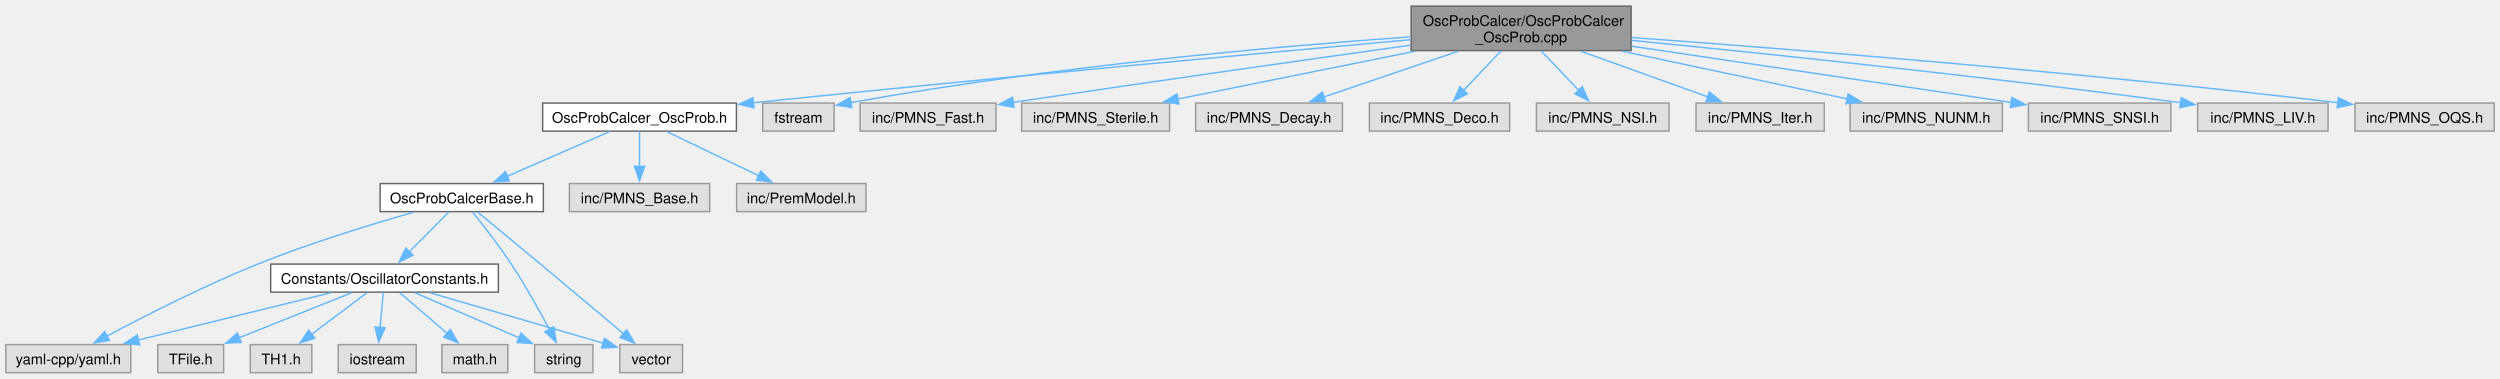
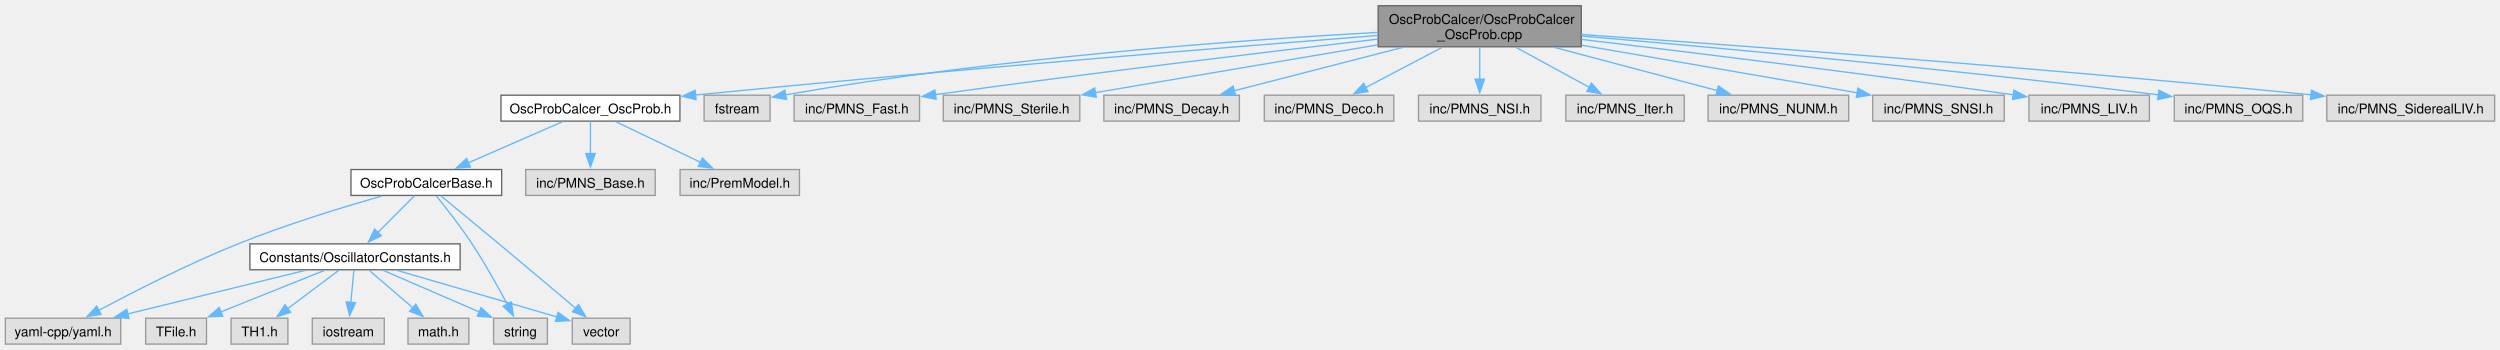
- <svg xmlns="http://www.w3.org/2000/svg" xmlns:xlink="http://www.w3.org/1999/xlink" width="1716pt" height="260pt" viewBox="0.00 0.00 1715.62 259.50">
+ <svg xmlns="http://www.w3.org/2000/svg" xmlns:xlink="http://www.w3.org/1999/xlink" width="1858pt" height="260pt" viewBox="0.00 0.00 1858.25 259.50">
  <g id="graph0" class="graph" transform="scale(1 1) rotate(0) translate(4 255.5)">
    <g id="Node000001" class="node">
      <g id="a_Node000001">
        <a xlink:title=" ">
-           <polygon fill="#999999" stroke="#666666" points="1115.38,-251.5 964.38,-251.5 964.38,-221 1115.38,-221 1115.38,-251.5" />
-           <text text-anchor="start" x="972.38" y="-238" font-family="Helvetica,sans-Serif" font-size="10.00">OscProbCalcer/OscProbCalcer</text>
-           <text text-anchor="middle" x="1039.88" y="-226.75" font-family="Helvetica,sans-Serif" font-size="10.00">_OscProb.cpp</text>
+           <polygon fill="#999999" stroke="#666666" points="1171.38,-251.5 1020.38,-251.5 1020.38,-221 1171.38,-221 1171.38,-251.5" />
+           <text text-anchor="start" x="1028.38" y="-238" font-family="Helvetica,sans-Serif" font-size="10.00">OscProbCalcer/OscProbCalcer</text>
+           <text text-anchor="middle" x="1095.88" y="-226.75" font-family="Helvetica,sans-Serif" font-size="10.00">_OscProb.cpp</text>
        </a>
      </g>
    </g>
    <g id="Node000002" class="node">
      <g id="a_Node000002">
        <a xlink:href="OscProbCalcer__OscProb_8h.html" target="_top" xlink:title=" ">
          <polygon fill="white" stroke="#666666" points="501.38,-185 368.38,-185 368.38,-165.75 501.38,-165.75 501.38,-185" />
          <text text-anchor="middle" x="434.88" y="-171.5" font-family="Helvetica,sans-Serif" font-size="10.00">OscProbCalcer_OscProb.h</text>
        </a>
      </g>
    </g>
    <g id="edge1_Node000001_Node000002" class="edge">
      <g id="a_edge1_Node000001_Node000002">
        <a xlink:title=" ">
-           <path fill="none" stroke="#63b8ff" d="M964.06,-228.49C863.56,-219.43 680.41,-202.57 512.86,-185.19" />
-           <polygon fill="#63b8ff" stroke="#63b8ff" points="513.41,-181.73 503.1,-184.17 512.69,-188.69 513.41,-181.73" />
+           <path fill="none" stroke="#63b8ff" d="M1020.09,-229.41C910.68,-220.82 701.82,-203.88 512.86,-185.17" />
+           <polygon fill="#63b8ff" stroke="#63b8ff" points="513.4,-181.71 503.1,-184.2 512.7,-188.67 513.4,-181.71" />
        </a>
      </g>
    </g>
    <g id="Node000014" class="node">
      <g id="a_Node000014">
        <a xlink:title=" ">
          <polygon fill="#e0e0e0" stroke="#999999" points="568.38,-185 519.38,-185 519.38,-165.75 568.38,-165.75 568.38,-185" />
          <text text-anchor="middle" x="543.88" y="-171.5" font-family="Helvetica,sans-Serif" font-size="10.00">fstream</text>
        </a>
      </g>
    </g>
    <g id="edge16_Node000001_Node000014" class="edge">
      <g id="a_edge16_Node000001_Node000014">
        <a xlink:title=" ">
-           <path fill="none" stroke="#63b8ff" d="M964,-230.46C874.21,-224.03 720.13,-210.57 579.61,-185.27" />
-           <polygon fill="#63b8ff" stroke="#63b8ff" points="580.61,-181.9 570.14,-183.54 579.35,-188.78 580.61,-181.9" />
+           <path fill="none" stroke="#63b8ff" d="M1020.16,-231.7C920.91,-226.21 741.36,-213.38 579.76,-185.26" />
+           <polygon fill="#63b8ff" stroke="#63b8ff" points="580.59,-181.86 570.14,-183.56 579.38,-188.75 580.59,-181.86" />
        </a>
      </g>
    </g>
    <g id="Node000015" class="node">
      <g id="a_Node000015">
        <a xlink:title=" ">
          <polygon fill="#e0e0e0" stroke="#999999" points="679.5,-185 586.25,-185 586.25,-165.75 679.5,-165.75 679.5,-185" />
          <text text-anchor="middle" x="632.88" y="-171.5" font-family="Helvetica,sans-Serif" font-size="10.00">inc/PMNS_Fast.h</text>
        </a>
      </g>
    </g>
    <g id="edge17_Node000001_Node000015" class="edge">
      <g id="a_edge17_Node000001_Node000015">
        <a xlink:title=" ">
-           <path fill="none" stroke="#63b8ff" d="M963.96,-224.72C895.22,-215.11 790.84,-200.36 691.16,-185.48" />
-           <polygon fill="#63b8ff" stroke="#63b8ff" points="691.88,-182.05 681.47,-184.03 690.84,-188.97 691.88,-182.05" />
+           <path fill="none" stroke="#63b8ff" d="M1020.2,-226.69C940.7,-217.52 811.71,-202.16 691.22,-185.43" />
+           <polygon fill="#63b8ff" stroke="#63b8ff" points="691.85,-181.99 681.46,-184.07 690.88,-188.92 691.85,-181.99" />
        </a>
      </g>
    </g>
    <g id="Node000016" class="node">
      <g id="a_Node000016">
        <a xlink:title=" ">
          <polygon fill="#e0e0e0" stroke="#999999" points="798.62,-185 697.12,-185 697.12,-165.75 798.62,-165.75 798.62,-185" />
          <text text-anchor="middle" x="747.88" y="-171.5" font-family="Helvetica,sans-Serif" font-size="10.00">inc/PMNS_Sterile.h</text>
        </a>
      </g>
    </g>
    <g id="edge18_Node000001_Node000016" class="edge">
      <g id="a_edge18_Node000001_Node000016">
        <a xlink:title=" ">
-           <path fill="none" stroke="#63b8ff" d="M966.94,-220.55C916.54,-210.38 850.48,-197.06 804.13,-187.72" />
-           <polygon fill="#63b8ff" stroke="#63b8ff" points="805.06,-184.34 794.57,-185.79 803.68,-191.2 805.06,-184.34" />
+           <path fill="none" stroke="#63b8ff" d="M1019.93,-222.4C957.13,-211.78 869,-196.87 810.26,-186.93" />
+           <polygon fill="#63b8ff" stroke="#63b8ff" points="810.85,-183.48 800.41,-185.26 809.68,-190.38 810.85,-183.48" />
        </a>
      </g>
    </g>
    <g id="Node000017" class="node">
      <g id="a_Node000017">
        <a xlink:title=" ">
          <polygon fill="#e0e0e0" stroke="#999999" points="917.25,-185 816.5,-185 816.5,-165.75 917.25,-165.75 917.25,-185" />
          <text text-anchor="middle" x="866.88" y="-171.5" font-family="Helvetica,sans-Serif" font-size="10.00">inc/PMNS_Decay.h</text>
        </a>
      </g>
    </g>
    <g id="edge19_Node000001_Node000017" class="edge">
      <g id="a_edge19_Node000001_Node000017">
        <a xlink:title=" ">
-           <path fill="none" stroke="#63b8ff" d="M996.67,-220.55C968.25,-210.88 931.45,-198.35 904.29,-189.11" />
-           <polygon fill="#63b8ff" stroke="#63b8ff" points="905.69,-185.89 895.09,-185.98 903.43,-192.51 905.69,-185.89" />
+           <path fill="none" stroke="#63b8ff" d="M1038.68,-220.55C999.9,-210.58 949.31,-197.57 913.08,-188.25" />
+           <polygon fill="#63b8ff" stroke="#63b8ff" points="914.35,-184.97 903.8,-185.87 912.61,-191.75 914.35,-184.97" />
        </a>
      </g>
    </g>
    <g id="Node000018" class="node">
      <g id="a_Node000018">
        <a xlink:title=" ">
          <polygon fill="#e0e0e0" stroke="#999999" points="1032,-185 935.75,-185 935.75,-165.75 1032,-165.75 1032,-185" />
          <text text-anchor="middle" x="983.88" y="-171.5" font-family="Helvetica,sans-Serif" font-size="10.00">inc/PMNS_Deco.h</text>
        </a>
      </g>
    </g>
    <g id="edge20_Node000001_Node000018" class="edge">
      <g id="a_edge20_Node000001_Node000018">
        <a xlink:title=" ">
-           <path fill="none" stroke="#63b8ff" d="M1026.03,-220.7C1018.24,-212.51 1008.47,-202.23 1000.3,-193.64" />
-           <polygon fill="#63b8ff" stroke="#63b8ff" points="1002.98,-191.38 993.55,-186.55 997.91,-196.21 1002.98,-191.38" />
+           <path fill="none" stroke="#63b8ff" d="M1067.9,-220.55C1050.52,-211.41 1028.28,-199.72 1011.05,-190.66" />
+           <polygon fill="#63b8ff" stroke="#63b8ff" points="1012.87,-187.66 1002.39,-186.11 1009.61,-193.86 1012.87,-187.66" />
        </a>
      </g>
    </g>
    <g id="Node000019" class="node">
      <g id="a_Node000019">
        <a xlink:title=" ">
          <polygon fill="#e0e0e0" stroke="#999999" points="1141.38,-185 1050.38,-185 1050.38,-165.75 1141.38,-165.75 1141.38,-185" />
          <text text-anchor="middle" x="1095.88" y="-171.5" font-family="Helvetica,sans-Serif" font-size="10.00">inc/PMNS_NSI.h</text>
        </a>
      </g>
    </g>
    <g id="edge21_Node000001_Node000019" class="edge">
      <g id="a_edge21_Node000001_Node000019">
        <a xlink:title=" ">
-           <path fill="none" stroke="#63b8ff" d="M1053.72,-220.7C1061.51,-212.51 1071.28,-202.23 1079.45,-193.64" />
-           <polygon fill="#63b8ff" stroke="#63b8ff" points="1081.84,-196.21 1086.2,-186.55 1076.77,-191.38 1081.84,-196.21" />
+           <path fill="none" stroke="#63b8ff" d="M1095.88,-220.7C1095.88,-213.46 1095.88,-204.59 1095.88,-196.69" />
+           <polygon fill="#63b8ff" stroke="#63b8ff" points="1099.38,-196.96 1095.88,-186.96 1092.38,-196.96 1099.38,-196.96" />
        </a>
      </g>
    </g>
    <g id="Node000020" class="node">
      <g id="a_Node000020">
        <a xlink:title=" ">
          <polygon fill="#e0e0e0" stroke="#999999" points="1247.88,-185 1159.88,-185 1159.88,-165.75 1247.88,-165.75 1247.88,-185" />
          <text text-anchor="middle" x="1203.88" y="-171.5" font-family="Helvetica,sans-Serif" font-size="10.00">inc/PMNS_Iter.h</text>
        </a>
      </g>
    </g>
    <g id="edge22_Node000001_Node000020" class="edge">
      <g id="a_edge22_Node000001_Node000020">
        <a xlink:title=" ">
-           <path fill="none" stroke="#63b8ff" d="M1080.84,-220.55C1107.61,-210.93 1142.26,-198.5 1167.96,-189.27" />
-           <polygon fill="#63b8ff" stroke="#63b8ff" points="1169.07,-192.59 1177.3,-185.92 1166.71,-186 1169.07,-192.59" />
+           <path fill="none" stroke="#63b8ff" d="M1122.85,-220.55C1139.45,-211.49 1160.65,-199.94 1177.2,-190.91" />
+           <polygon fill="#63b8ff" stroke="#63b8ff" points="1178.88,-193.99 1185.98,-186.13 1175.53,-187.84 1178.88,-193.99" />
        </a>
      </g>
    </g>
    <g id="Node000021" class="node">
      <g id="a_Node000021">
        <a xlink:title=" ">
          <polygon fill="#e0e0e0" stroke="#999999" points="1370.12,-185 1265.62,-185 1265.62,-165.75 1370.12,-165.75 1370.12,-185" />
          <text text-anchor="middle" x="1317.88" y="-171.5" font-family="Helvetica,sans-Serif" font-size="10.00">inc/PMNS_NUNM.h</text>
        </a>
      </g>
    </g>
    <g id="edge23_Node000001_Node000021" class="edge">
      <g id="a_edge23_Node000001_Node000021">
        <a xlink:title=" ">
-           <path fill="none" stroke="#63b8ff" d="M1109.31,-220.55C1157.1,-210.43 1219.66,-197.17 1263.76,-187.84" />
-           <polygon fill="#63b8ff" stroke="#63b8ff" points="1264.29,-191.3 1273.35,-185.8 1262.84,-184.45 1264.29,-191.3" />
+           <path fill="none" stroke="#63b8ff" d="M1151.32,-220.55C1188.75,-210.62 1237.54,-197.68 1272.62,-188.38" />
+           <polygon fill="#63b8ff" stroke="#63b8ff" points="1273.27,-191.83 1282.04,-185.88 1271.48,-185.06 1273.27,-191.83" />
        </a>
      </g>
    </g>
    <g id="Node000022" class="node">
      <g id="a_Node000022">
        <a xlink:title=" ">
          <polygon fill="#e0e0e0" stroke="#999999" points="1485.75,-185 1388,-185 1388,-165.75 1485.75,-165.75 1485.75,-185" />
          <text text-anchor="middle" x="1436.88" y="-171.5" font-family="Helvetica,sans-Serif" font-size="10.00">inc/PMNS_SNSI.h</text>
        </a>
      </g>
    </g>
    <g id="edge24_Node000001_Node000022" class="edge">
      <g id="a_edge24_Node000001_Node000022">
        <a xlink:title=" ">
-           <path fill="none" stroke="#63b8ff" d="M1115.61,-224.03C1181.7,-214.24 1280.51,-199.6 1376.17,-185.4" />
-           <polygon fill="#63b8ff" stroke="#63b8ff" points="1376.64,-188.87 1386.02,-183.94 1375.61,-181.95 1376.64,-188.87" />
+           <path fill="none" stroke="#63b8ff" d="M1171.55,-222.18C1233.36,-211.51 1319.54,-196.63 1376.71,-186.76" />
+           <polygon fill="#63b8ff" stroke="#63b8ff" points="1377,-190.27 1386.25,-185.11 1375.8,-183.37 1377,-190.27" />
        </a>
      </g>
    </g>
    <g id="Node000023" class="node">
      <g id="a_Node000023">
        <a xlink:title=" ">
          <polygon fill="#e0e0e0" stroke="#999999" points="1593.62,-185 1504.12,-185 1504.12,-165.75 1593.62,-165.75 1593.62,-185" />
          <text text-anchor="middle" x="1548.88" y="-171.5" font-family="Helvetica,sans-Serif" font-size="10.00">inc/PMNS_LIV.h</text>
        </a>
      </g>
    </g>
    <g id="edge25_Node000001_Node000023" class="edge">
      <g id="a_edge25_Node000001_Node000023">
        <a xlink:title=" ">
-           <path fill="none" stroke="#63b8ff" d="M1115.69,-228.01C1203.73,-219.35 1353.61,-203.82 1492.55,-185.25" />
-           <polygon fill="#63b8ff" stroke="#63b8ff" points="1492.87,-188.74 1502.32,-183.94 1491.94,-181.8 1492.87,-188.74" />
+           <path fill="none" stroke="#63b8ff" d="M1171.72,-226.46C1249.55,-217.26 1374.45,-202.03 1492.42,-185.31" />
+           <polygon fill="#63b8ff" stroke="#63b8ff" points="1492.91,-188.78 1502.31,-183.9 1491.92,-181.85 1492.91,-188.78" />
        </a>
      </g>
    </g>
    <g id="Node000024" class="node">
      <g id="a_Node000024">
        <a xlink:title=" ">
          <polygon fill="#e0e0e0" stroke="#999999" points="1707.62,-185 1612.12,-185 1612.12,-165.75 1707.62,-165.75 1707.62,-185" />
          <text text-anchor="middle" x="1659.88" y="-171.5" font-family="Helvetica,sans-Serif" font-size="10.00">inc/PMNS_OQS.h</text>
        </a>
      </g>
    </g>
    <g id="edge26_Node000001_Node000024" class="edge">
      <g id="a_edge26_Node000001_Node000024">
        <a xlink:title=" ">
-           <path fill="none" stroke="#63b8ff" d="M1115.61,-229.97C1221.64,-222.25 1420.59,-206.56 1600.43,-185.22" />
-           <polygon fill="#63b8ff" stroke="#63b8ff" points="1600.68,-188.72 1610.2,-184.06 1599.85,-181.77 1600.68,-188.72" />
+           <path fill="none" stroke="#63b8ff" d="M1171.6,-228.97C1268.49,-220.66 1441.8,-204.87 1600.31,-185.26" />
+           <polygon fill="#63b8ff" stroke="#63b8ff" points="1600.7,-188.74 1610.2,-184.03 1599.84,-181.79 1600.7,-188.74" />
+         </a>
+       </g>
+     </g>
+     <g id="Node000025" class="node">
+       <g id="a_Node000025">
+         <a xlink:title=" ">
+           <polygon fill="#e0e0e0" stroke="#999999" points="1850.25,-185 1725.5,-185 1725.5,-165.75 1850.25,-165.75 1850.25,-185" />
+           <text text-anchor="middle" x="1787.88" y="-171.5" font-family="Helvetica,sans-Serif" font-size="10.00">inc/PMNS_SiderealLIV.h</text>
+         </a>
+       </g>
+     </g>
+     <g id="edge27_Node000001_Node000025" class="edge">
+       <g id="a_edge27_Node000001_Node000025">
+         <a xlink:title=" ">
+           <path fill="none" stroke="#63b8ff" d="M1171.48,-230.11C1286.33,-222.1 1511.91,-205.5 1713.75,-185.28" />
+           <polygon fill="#63b8ff" stroke="#63b8ff" points="1714.07,-188.77 1723.66,-184.28 1713.36,-181.8 1714.07,-188.77" />
        </a>
      </g>
    </g>
    <g id="Node000003" class="node">
      <g id="a_Node000003">
        <a xlink:href="OscProbCalcerBase_8h.html" target="_top" xlink:title=" ">
          <polygon fill="white" stroke="#666666" points="368.88,-129.75 256.88,-129.75 256.88,-110.5 368.88,-110.5 368.88,-129.75" />
          <text text-anchor="middle" x="312.88" y="-116.25" font-family="Helvetica,sans-Serif" font-size="10.00">OscProbCalcerBase.h</text>
        </a>
      </g>
    </g>
    <g id="edge2_Node000002_Node000003" class="edge">
      <g id="a_edge2_Node000002_Node000003">
        <a xlink:title=" ">
          <path fill="none" stroke="#63b8ff" d="M414.18,-165.34C394.99,-156.97 366.16,-144.38 344.16,-134.78" />
          <polygon fill="#63b8ff" stroke="#63b8ff" points="345.62,-131.6 335.06,-130.81 342.82,-138.02 345.62,-131.6" />
        </a>
      </g>
    </g>
    <g id="Node000012" class="node">
      <g id="a_Node000012">
        <a xlink:title=" ">
          <polygon fill="#e0e0e0" stroke="#999999" points="483,-129.75 386.75,-129.75 386.75,-110.5 483,-110.5 483,-129.75" />
          <text text-anchor="middle" x="434.88" y="-116.25" font-family="Helvetica,sans-Serif" font-size="10.00">inc/PMNS_Base.h</text>
        </a>
      </g>
    </g>
    <g id="edge14_Node000002_Node000012" class="edge">
      <g id="a_edge14_Node000002_Node000012">
        <a xlink:title=" ">
          <path fill="none" stroke="#63b8ff" d="M434.88,-165.58C434.88,-159.07 434.88,-149.92 434.88,-141.62" />
          <polygon fill="#63b8ff" stroke="#63b8ff" points="438.38,-141.62 434.88,-131.62 431.38,-141.62 438.38,-141.62" />
        </a>
      </g>
    </g>
    <g id="Node000013" class="node">
      <g id="a_Node000013">
        <a xlink:title=" ">
          <polygon fill="#e0e0e0" stroke="#999999" points="590.25,-129.75 501.5,-129.75 501.5,-110.5 590.25,-110.5 590.25,-129.75" />
          <text text-anchor="middle" x="545.88" y="-116.25" font-family="Helvetica,sans-Serif" font-size="10.00">inc/PremModel.h</text>
        </a>
      </g>
    </g>
    <g id="edge15_Node000002_Node000013" class="edge">
      <g id="a_edge15_Node000002_Node000013">
        <a xlink:title=" ">
          <path fill="none" stroke="#63b8ff" d="M453.7,-165.34C470.93,-157.08 496.68,-144.73 516.58,-135.18" />
          <polygon fill="#63b8ff" stroke="#63b8ff" points="518.09,-138.34 525.59,-130.86 515.06,-132.03 518.09,-138.34" />
        </a>
      </g>
    </g>
    <g id="Node000004" class="node">
      <g id="a_Node000004">
        <a xlink:href="OscillatorConstants_8h.html" target="_top" xlink:title=" ">
          <polygon fill="white" stroke="#666666" points="338,-74.5 181.75,-74.5 181.75,-55.25 338,-55.25 338,-74.5" />
          <text text-anchor="middle" x="259.88" y="-61" font-family="Helvetica,sans-Serif" font-size="10.00">Constants/OscillatorConstants.h</text>
        </a>
      </g>
    </g>
    <g id="edge3_Node000003_Node000004" class="edge">
      <g id="a_edge3_Node000003_Node000004">
        <a xlink:title=" ">
          <path fill="none" stroke="#63b8ff" d="M304.12,-110.33C296.73,-102.9 285.91,-92.04 276.83,-82.91" />
          <polygon fill="#63b8ff" stroke="#63b8ff" points="279.42,-80.55 269.88,-75.93 274.46,-85.49 279.42,-80.55" />
        </a>
      </g>
    </g>
    <g id="Node000006" class="node">
      <g id="a_Node000006">
        <a xlink:title=" ">
          <polygon fill="#e0e0e0" stroke="#999999" points="85.75,-19.25 0,-19.25 0,0 85.75,0 85.75,-19.25" />
          <text text-anchor="middle" x="42.88" y="-5.75" font-family="Helvetica,sans-Serif" font-size="10.00">yaml-cpp/yaml.h</text>
        </a>
      </g>
    </g>
    <g id="edge13_Node000003_Node000006" class="edge">
      <g id="a_edge13_Node000003_Node000006">
        <a xlink:title=" ">
          <path fill="none" stroke="#63b8ff" d="M279.57,-110.02C250.9,-101.82 208.61,-88.88 172.88,-74.5 136.13,-59.71 95.39,-38.94 69.48,-25.15" />
          <polygon fill="#63b8ff" stroke="#63b8ff" points="71.14,-22.07 60.68,-20.42 67.83,-28.23 71.14,-22.07" />
        </a>
      </g>
    </g>
    <g id="Node000009" class="node">
      <g id="a_Node000009">
        <a xlink:title=" ">
          <polygon fill="#e0e0e0" stroke="#999999" points="402.88,-19.25 362.88,-19.25 362.88,0 402.88,0 402.88,-19.25" />
          <text text-anchor="middle" x="382.88" y="-5.75" font-family="Helvetica,sans-Serif" font-size="10.00">string</text>
        </a>
      </g>
    </g>
    <g id="edge12_Node000003_Node000009" class="edge">
      <g id="a_edge12_Node000003_Node000009">
        <a xlink:title=" ">
          <path fill="none" stroke="#63b8ff" d="M320.29,-110.16C327.45,-101.34 338.41,-87.35 346.88,-74.5 356.51,-59.86 366.19,-42.49 373.09,-29.57" />
          <polygon fill="#63b8ff" stroke="#63b8ff" points="376.1,-31.35 377.65,-20.87 369.91,-28.1 376.1,-31.35" />
        </a>
      </g>
    </g>
    <g id="Node000011" class="node">
      <g id="a_Node000011">
        <a xlink:title=" ">
          <polygon fill="#e0e0e0" stroke="#999999" points="464.38,-19.25 421.38,-19.25 421.38,0 464.38,0 464.38,-19.25" />
          <text text-anchor="middle" x="442.88" y="-5.75" font-family="Helvetica,sans-Serif" font-size="10.00">vector</text>
        </a>
      </g>
    </g>
    <g id="edge11_Node000003_Node000011" class="edge">
      <g id="a_edge11_Node000003_Node000011">
        <a xlink:title=" ">
          <path fill="none" stroke="#63b8ff" d="M323.65,-110.26C334.57,-101.28 351.93,-86.96 366.88,-74.5 386.39,-58.23 408.63,-39.52 423.99,-26.57" />
          <polygon fill="#63b8ff" stroke="#63b8ff" points="426.03,-29.43 431.42,-20.31 421.52,-24.08 426.03,-29.43" />
        </a>
      </g>
    </g>
    <g id="Node000005" class="node">
      <g id="a_Node000005">
        <a xlink:title=" ">
          <polygon fill="#e0e0e0" stroke="#999999" points="344.5,-19.25 299.25,-19.25 299.25,0 344.5,0 344.5,-19.25" />
          <text text-anchor="middle" x="321.88" y="-5.75" font-family="Helvetica,sans-Serif" font-size="10.00">math.h</text>
        </a>
      </g>
    </g>
    <g id="edge4_Node000004_Node000005" class="edge">
      <g id="a_edge4_Node000004_Node000005">
        <a xlink:title=" ">
          <path fill="none" stroke="#63b8ff" d="M270.39,-54.84C279.26,-47.22 292.19,-36.12 302.86,-26.95" />
          <polygon fill="#63b8ff" stroke="#63b8ff" points="305.06,-29.68 310.36,-20.51 300.5,-24.37 305.06,-29.68" />
        </a>
      </g>
    </g>
    <g id="edge5_Node000004_Node000006" class="edge">
      <g id="a_edge5_Node000004_Node000006">
        <a xlink:title=" ">
          <path fill="none" stroke="#63b8ff" d="M223.06,-54.84C186.67,-45.91 130.79,-32.2 90.92,-22.41" />
          <polygon fill="#63b8ff" stroke="#63b8ff" points="91.88,-19.05 81.34,-20.06 90.21,-25.85 91.88,-19.05" />
        </a>
      </g>
    </g>
    <g id="Node000007" class="node">
      <g id="a_Node000007">
        <a xlink:title=" ">
          <polygon fill="#e0e0e0" stroke="#999999" points="149.5,-19.25 104.25,-19.25 104.25,0 149.5,0 149.5,-19.25" />
          <text text-anchor="middle" x="126.88" y="-5.75" font-family="Helvetica,sans-Serif" font-size="10.00">TFile.h</text>
        </a>
      </g>
    </g>
    <g id="edge6_Node000004_Node000007" class="edge">
      <g id="a_edge6_Node000004_Node000007">
        <a xlink:title=" ">
          <path fill="none" stroke="#63b8ff" d="M237.31,-54.84C216.1,-46.35 184.1,-33.54 160,-23.89" />
          <polygon fill="#63b8ff" stroke="#63b8ff" points="161.54,-20.73 150.95,-20.27 158.94,-27.23 161.54,-20.73" />
        </a>
      </g>
    </g>
    <g id="Node000008" class="node">
      <g id="a_Node000008">
        <a xlink:title=" ">
          <polygon fill="#e0e0e0" stroke="#999999" points="210,-19.25 167.75,-19.25 167.75,0 210,0 210,-19.25" />
          <text text-anchor="middle" x="188.88" y="-5.75" font-family="Helvetica,sans-Serif" font-size="10.00">TH1.h</text>
        </a>
      </g>
    </g>
    <g id="edge7_Node000004_Node000008" class="edge">
      <g id="a_edge7_Node000004_Node000008">
        <a xlink:title=" ">
          <path fill="none" stroke="#63b8ff" d="M247.83,-54.84C237.47,-47.07 222.27,-35.67 209.91,-26.4" />
          <polygon fill="#63b8ff" stroke="#63b8ff" points="212.05,-23.63 201.95,-20.43 207.85,-29.23 212.05,-23.63" />
        </a>
      </g>
    </g>
    <g id="edge8_Node000004_Node000009" class="edge">
      <g id="a_edge8_Node000004_Node000009">
        <a xlink:title=" ">
          <path fill="none" stroke="#63b8ff" d="M280.74,-54.84C300.41,-46.32 330.13,-33.46 352.44,-23.8" />
          <polygon fill="#63b8ff" stroke="#63b8ff" points="353.55,-27.13 361.34,-19.95 350.77,-20.71 353.55,-27.13" />
        </a>
      </g>
    </g>
    <g id="Node000010" class="node">
      <g id="a_Node000010">
        <a xlink:title=" ">
          <polygon fill="#e0e0e0" stroke="#999999" points="281.62,-19.25 228.12,-19.25 228.12,0 281.62,0 281.62,-19.25" />
          <text text-anchor="middle" x="254.88" y="-5.75" font-family="Helvetica,sans-Serif" font-size="10.00">iostream</text>
        </a>
      </g>
    </g>
    <g id="edge9_Node000004_Node000010" class="edge">
      <g id="a_edge9_Node000004_Node000010">
        <a xlink:title=" ">
          <path fill="none" stroke="#63b8ff" d="M259.05,-55.08C258.43,-48.49 257.56,-39.21 256.77,-30.82" />
          <polygon fill="#63b8ff" stroke="#63b8ff" points="260.28,-30.75 255.86,-21.12 253.31,-31.4 260.28,-30.75" />
        </a>
      </g>
    </g>
    <g id="edge10_Node000004_Node000011" class="edge">
      <g id="a_edge10_Node000004_Node000011">
        <a xlink:title=" ">
          <path fill="none" stroke="#63b8ff" d="M290.92,-54.84C324.08,-45.19 376.43,-29.96 410.21,-20.13" />
          <polygon fill="#63b8ff" stroke="#63b8ff" points="410.82,-23.6 419.44,-17.44 408.86,-16.88 410.82,-23.6" />
        </a>
      </g>
    </g>
  </g>
</svg>
